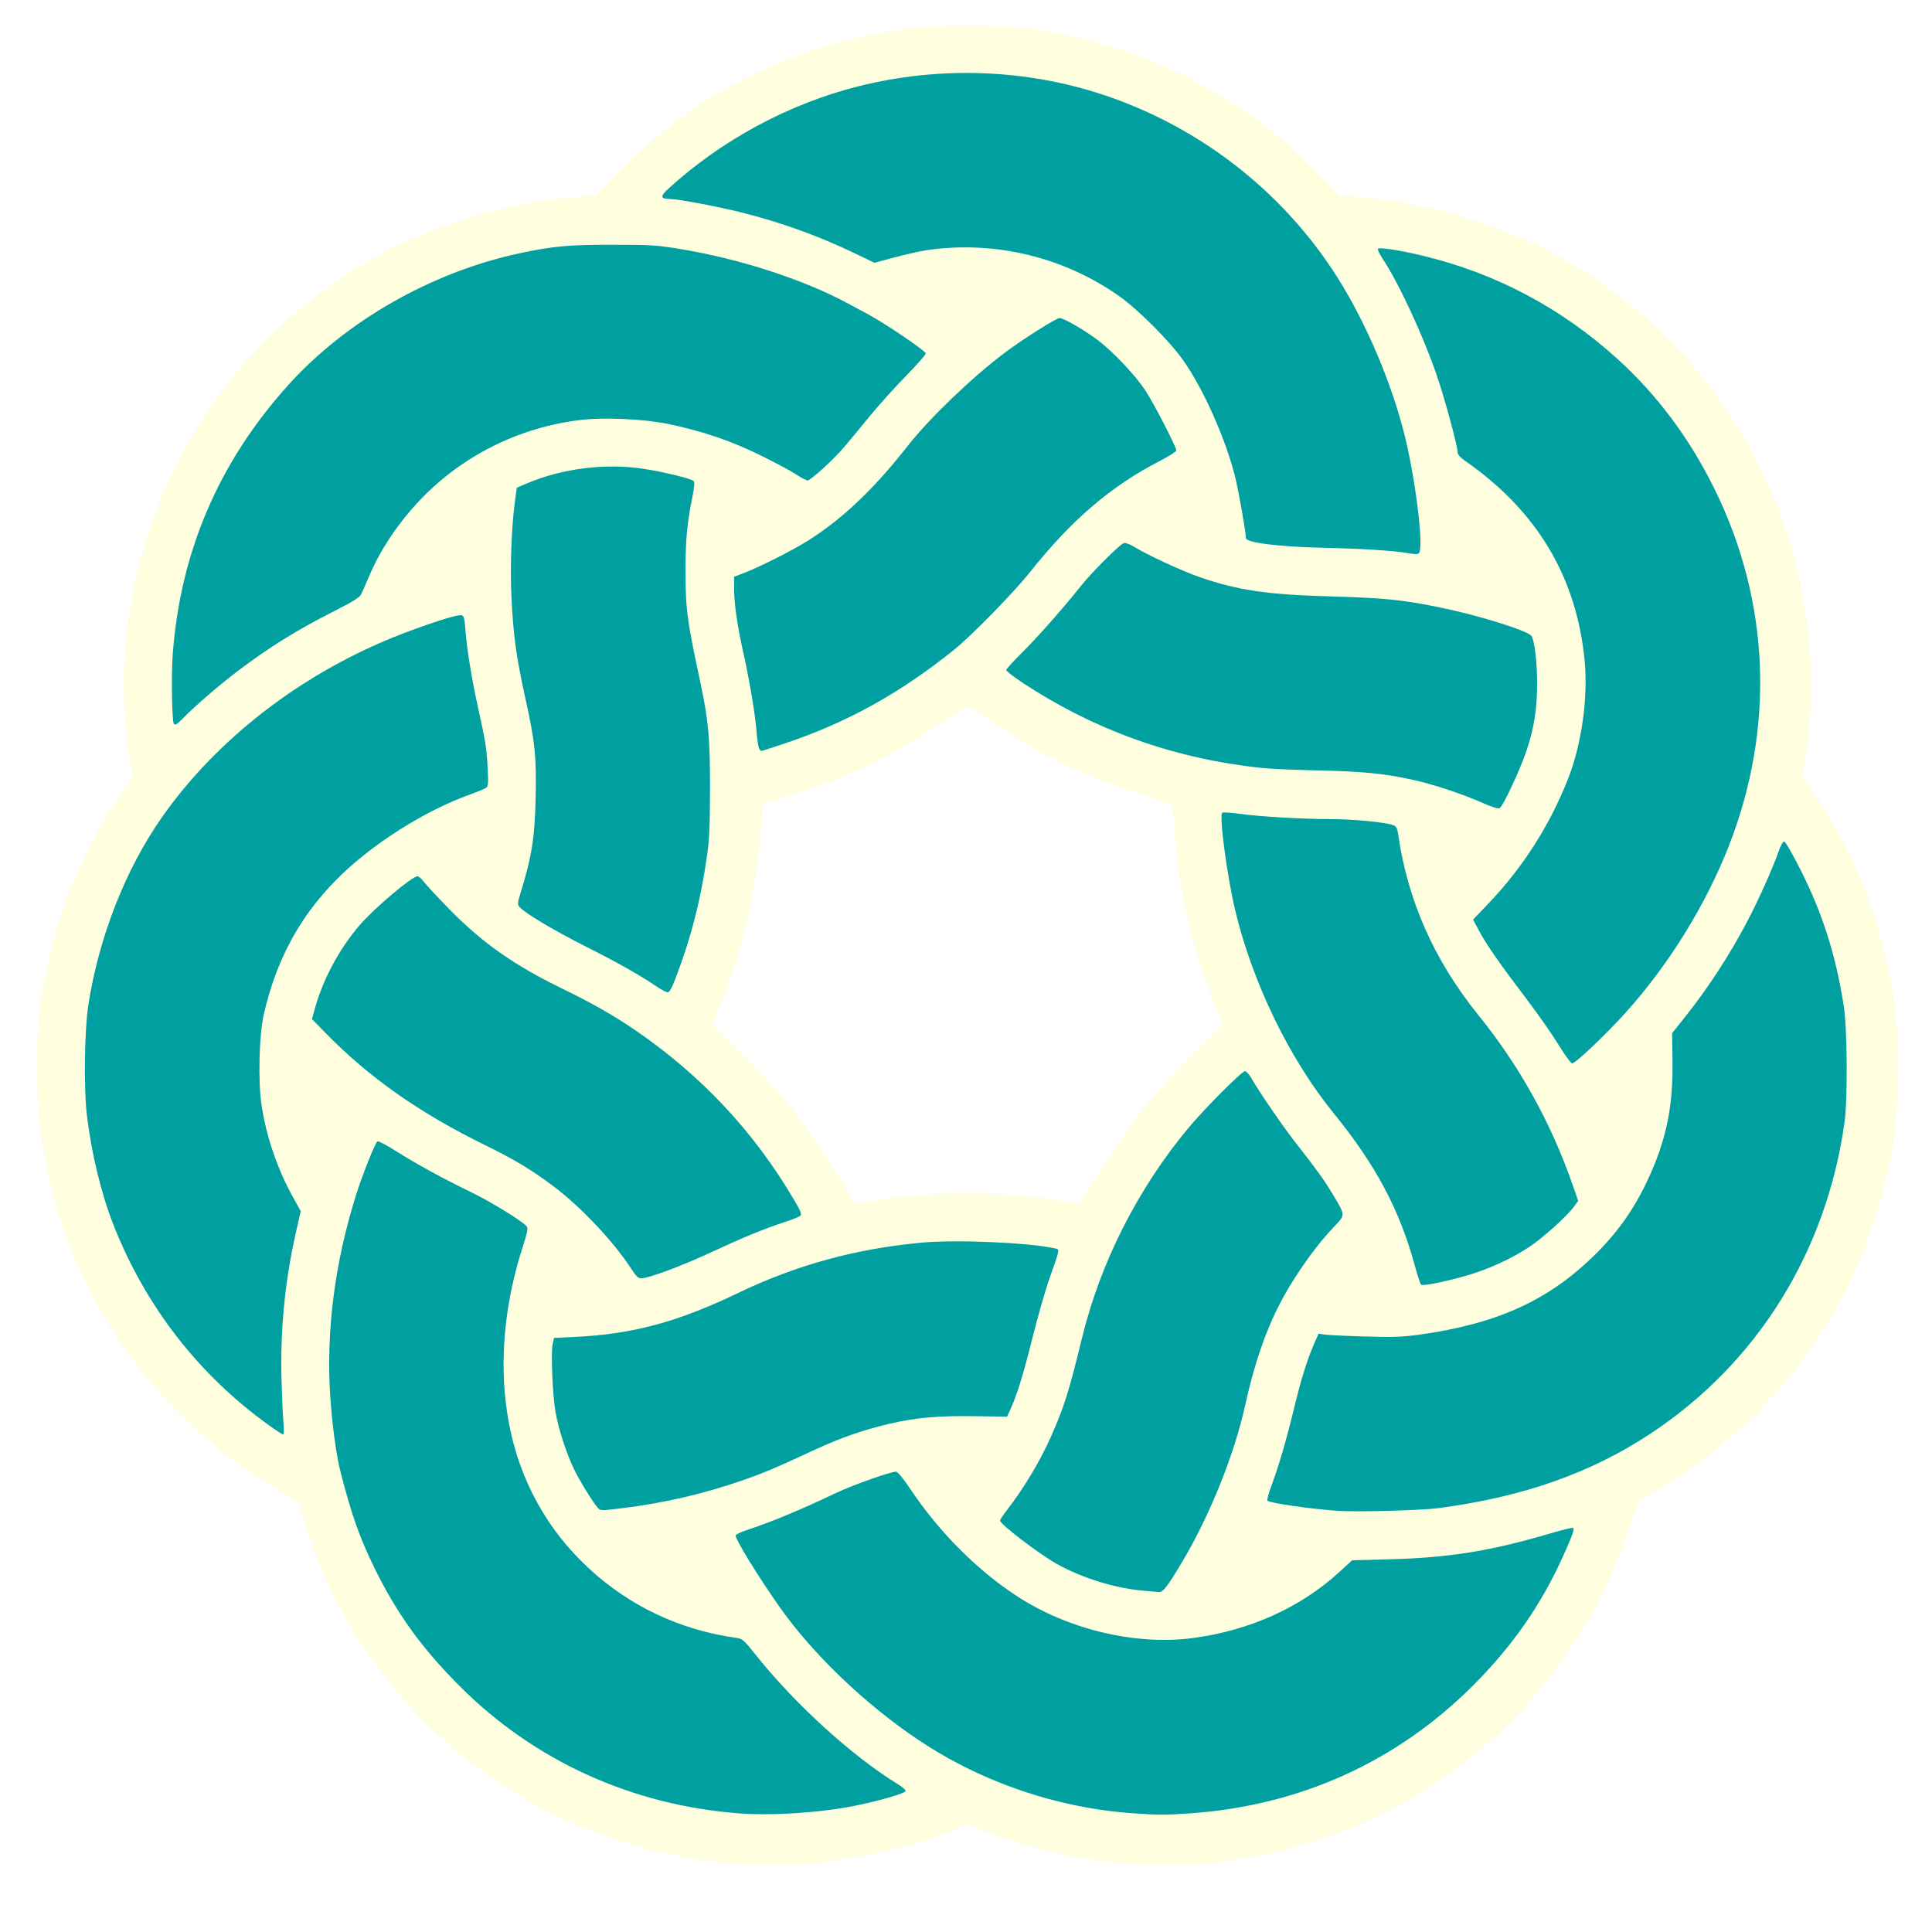
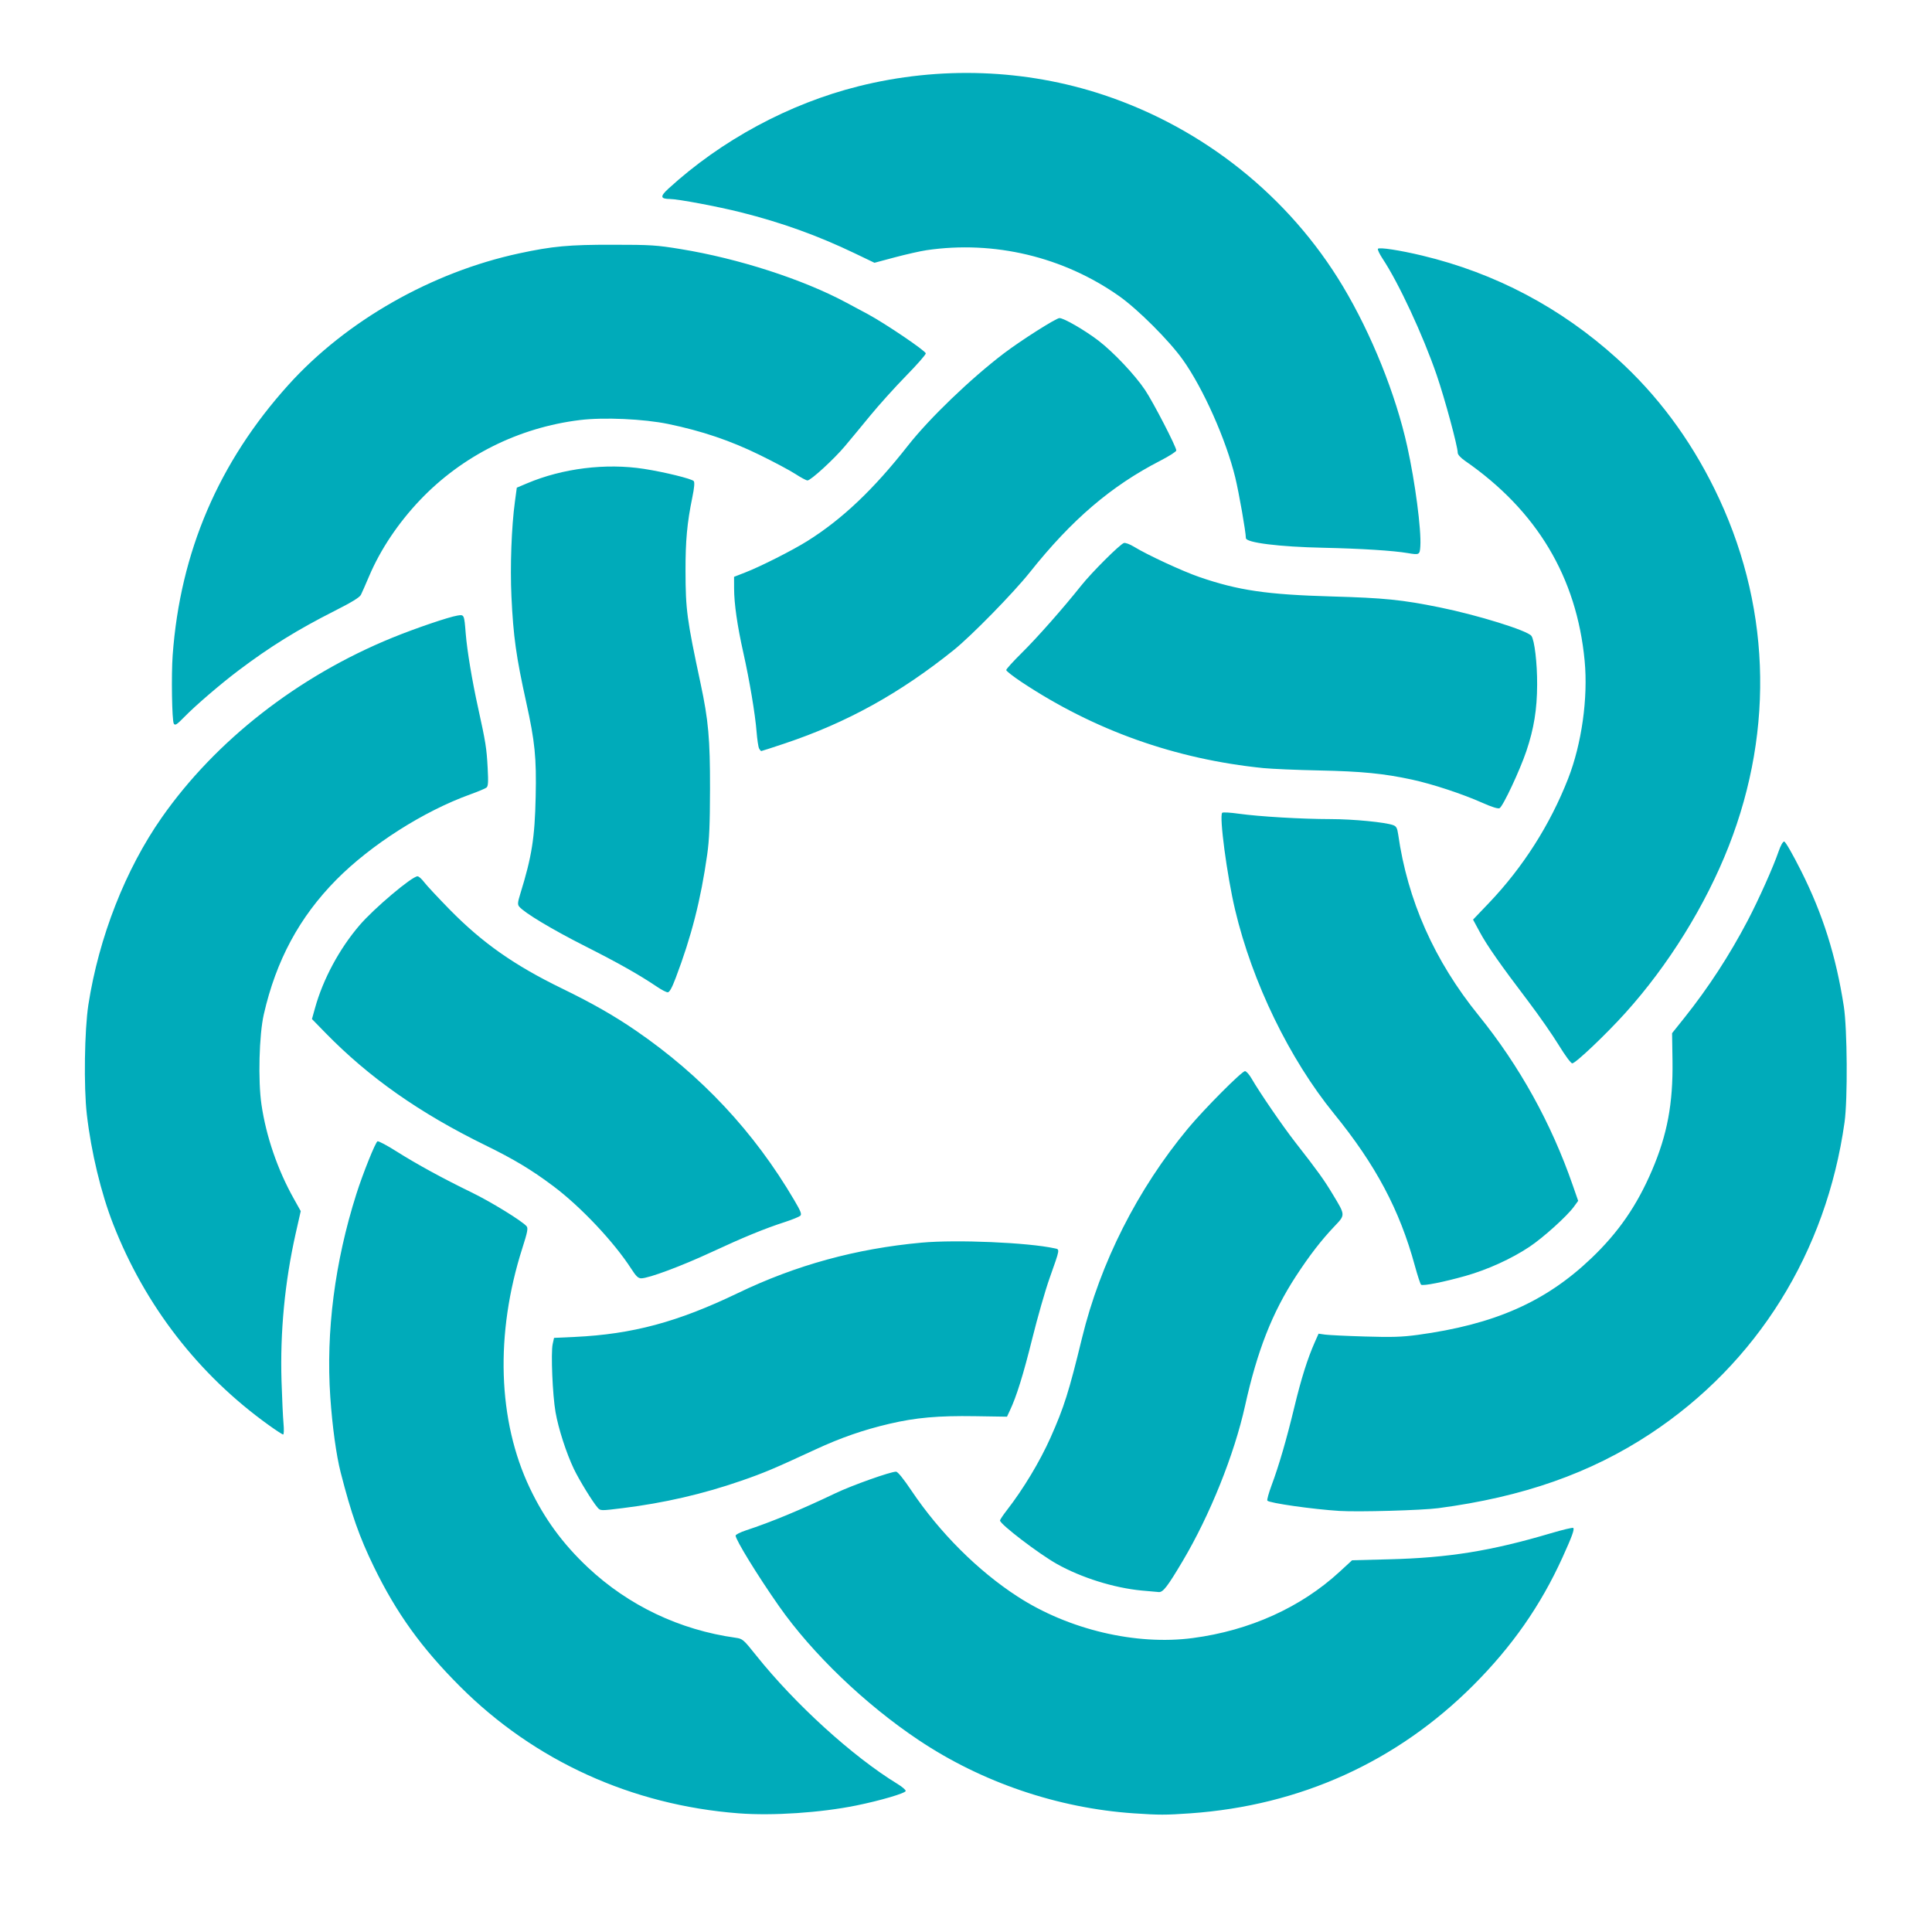
<svg xmlns="http://www.w3.org/2000/svg" viewBox="0 0 264.567 264.567" height="264.567" width="264.567" xml:space="preserve" id="svg2" version="1.1">
  <defs id="defs6" />
  <g transform="matrix(1.333333,0,0,-1.333333,0,264.5669)" id="g10">
    <g id="g12">
-       <path id="path14" style="fill:#ffffe0;fill-opacity:1;fill-rule:nonzero;stroke:none" d="M 76.977,6.878 C 70.352,7.316 64.777,8.617 59,11.085 52.137,14.015 45.262,19.171 40.598,24.886 36.164,30.32 33.457,35.277 31.324,41.878 l -0.746,2.305 -1.851,1.082 C 21.66,49.386 15.844,55.003 11.418,61.976 7.766,67.738 5.367,74.292 4.195,81.742 3.73,84.691 3.691,92.429 4.133,95.242 c 0.894,5.769 2.347,10.613 4.562,15.214 1.235,2.571 1.719,3.411 3.578,6.231 l 1.317,1.988 -0.305,1.981 c -1.543,10.058 0.098,20.449 4.692,29.773 3.988,8.094 10.187,15.02 17.882,19.969 3.672,2.363 6.871,3.867 11.422,5.367 4.055,1.34 8.16,2.16 12.367,2.473 l 1.493,0.109 2.242,2.301 c 8.258,8.484 18.754,13.558 30.984,14.988 2.078,0.242 7.969,0.238 10.086,-0.008 8.5,-0.988 15.895,-3.648 22.633,-8.136 3.5,-2.332 4.824,-3.422 7.894,-6.493 l 2.653,-2.652 1.476,-0.109 c 4.188,-0.309 8.301,-1.133 12.356,-2.469 5.613,-1.856 9.676,-3.945 14.293,-7.359 14.793,-10.934 22.512,-29.645 19.695,-47.754 l -0.308,-1.989 0.765,-1.109 c 5.113,-7.402 8.102,-15.629 8.926,-24.59 0.258,-2.84 0.102,-8.633 -0.309,-11.308 -0.886,-5.778 -2.863,-11.887 -5.343,-16.512 -3.934,-7.344 -9.575,-13.586 -16.387,-18.137 -1.031,-0.691 -2.5,-1.609 -3.262,-2.039 l -1.383,-0.789 -0.738,-2.301 C 165.699,36.527 163.707,32.496 160.629,28.144 156.555,22.378 151.84,17.972 145.668,14.16 137.336,9.015 126.531,6.308 116.84,6.937 c -5.5,0.355 -10.383,1.41 -15.402,3.328 l -2.086,0.793 -1.54,-0.609 C 93.629,8.785 88.723,7.585 84.203,7.117 82.391,6.929 78.277,6.792 76.977,6.878 Z M 90.559,75.23 c 2.91,0.465 5.246,0.637 8.785,0.637 3.66,0 6.101,-0.188 9.32,-0.711 1.223,-0.2 2.274,-0.332 2.336,-0.297 0.062,0.035 0.523,0.797 1.023,1.687 1.247,2.223 4.024,6.344 5.7,8.453 0.765,0.961 2.847,3.196 4.629,4.969 l 3.238,3.219 -0.781,1.941 c -2.34,5.785 -3.75,11.828 -4.172,17.903 -0.094,1.351 -0.219,2.558 -0.278,2.675 -0.058,0.118 -1.214,0.551 -2.566,0.965 -6.129,1.879 -10.461,3.946 -15.922,7.594 l -2.5,1.672 -2.5,-1.676 c -5.5,-3.672 -10.598,-6.082 -16.398,-7.746 -1.004,-0.289 -1.907,-0.582 -2.004,-0.656 -0.098,-0.071 -0.223,-0.949 -0.285,-1.988 -0.375,-6.309 -1.809,-12.629 -4.243,-18.75 l -0.773,-1.95 3.23,-3.211 c 1.778,-1.769 3.86,-4 4.622,-4.961 1.675,-2.105 4.789,-6.757 5.886,-8.789 0.77,-1.429 0.805,-1.468 1.27,-1.379 0.262,0.051 1.332,0.231 2.383,0.399 z" />
-       <path id="path16" style="fill:#00a0a0;fill-opacity:1;fill-rule:nonzero;stroke:none" d="m 75.867,12.187 c -10.98,0.844 -20.965,5.383 -28.597,13.008 -3.981,3.976 -6.547,7.543 -8.872,12.316 -1.496,3.078 -2.304,5.379 -3.41,9.688 -0.449,1.746 -0.859,4.734 -1.066,7.754 -0.457,6.695 0.461,13.859 2.676,20.835 0.668,2.106 1.964,5.336 2.175,5.418 0.11,0.04 0.977,-0.418 1.93,-1.023 2.078,-1.312 4.777,-2.789 7.688,-4.203 2.019,-0.977 5.25,-2.965 5.695,-3.5 0.164,-0.199 0.09,-0.594 -0.434,-2.231 -2.82,-8.812 -2.539,-17.738 0.774,-24.679 1.5,-3.145 3.371,-5.699 5.949,-8.125 4.176,-3.922 9.437,-6.426 15.191,-7.227 0.704,-0.101 0.786,-0.172 2.09,-1.805 4.02,-5.031 9.914,-10.39 14.528,-13.21 0.461,-0.278 0.836,-0.602 0.836,-0.715 0,-0.227 -2.598,-0.992 -5.082,-1.496 -3.653,-0.743 -8.598,-1.071 -12.071,-0.805 z m 40.578,0 c -7.804,0.531 -15.597,3.18 -22.078,7.512 -5.512,3.679 -10.937,8.886 -14.359,13.765 -2.184,3.114 -4.457,6.817 -4.457,7.246 0,0.106 0.48,0.348 1.07,0.543 2.578,0.844 5.633,2.114 9.172,3.805 1.687,0.809 5.668,2.223 6.234,2.219 0.176,0 0.75,-0.707 1.582,-1.946 2.899,-4.316 6.829,-8.242 10.899,-10.878 5.234,-3.399 12.16,-5.036 18.004,-4.262 5.836,0.769 11.101,3.148 15.07,6.805 l 1.285,1.183 3.797,0.098 c 6.109,0.152 10.492,0.859 16.625,2.679 1.203,0.356 2.234,0.602 2.293,0.543 0.141,-0.136 -0.144,-0.914 -1.105,-3.027 -2.243,-4.941 -5.168,-9.129 -9.157,-13.125 -7.871,-7.875 -17.793,-12.367 -29.078,-13.16 -2.519,-0.176 -3.187,-0.176 -5.797,0 z m 0.805,22.883 c -2.848,0.273 -6.176,1.316 -8.684,2.718 -1.863,1.043 -5.859,4.094 -5.859,4.473 0,0.086 0.309,0.551 0.688,1.039 1.699,2.184 3.406,5.02 4.507,7.492 1.383,3.11 1.875,4.668 3.223,10.204 1.887,7.746 5.703,15.289 10.895,21.542 1.668,2.004 5.519,5.875 5.847,5.875 0.129,0 0.434,-0.339 0.672,-0.753 0.832,-1.442 3.199,-4.895 4.492,-6.551 2.313,-2.961 2.961,-3.863 3.879,-5.395 1.274,-2.109 1.27,-2.054 0.152,-3.23 -1.351,-1.418 -2.574,-3 -3.968,-5.137 -2.434,-3.734 -3.969,-7.648 -5.223,-13.309 -1.105,-5 -3.609,-11.23 -6.398,-15.929 -1.551,-2.613 -2.016,-3.223 -2.45,-3.196 -0.195,0.012 -0.992,0.083 -1.773,0.157 z m 20.316,8.176 c -2.711,0.167 -7.242,0.812 -7.402,1.058 -0.055,0.078 0.141,0.789 0.434,1.574 0.765,2.055 1.535,4.707 2.347,8.071 0.7,2.898 1.344,4.945 2.094,6.636 l 0.383,0.864 0.676,-0.094 c 0.371,-0.051 2.211,-0.141 4.09,-0.195 2.761,-0.086 3.792,-0.051 5.398,0.164 7.902,1.074 13.144,3.382 17.848,7.871 2.793,2.664 4.679,5.398 6.238,9.039 1.566,3.664 2.16,6.844 2.101,11.215 l -0.043,2.863 1.286,1.609 c 2.453,3.078 4.617,6.407 6.48,9.957 1.125,2.145 2.629,5.508 3.168,7.086 0.211,0.617 0.445,1.032 0.578,1.032 0.129,0 0.848,-1.247 1.738,-3.016 2.235,-4.449 3.582,-8.723 4.387,-13.899 0.36,-2.312 0.406,-9.574 0.078,-11.91 -1.879,-13.367 -8.976,-24.754 -19.937,-31.992 -6.156,-4.062 -13.09,-6.5 -21.778,-7.648 -1.683,-0.223 -8.199,-0.407 -10.164,-0.285 z m -76.187,0.339 c -0.516,0.586 -1.91,2.86 -2.445,3.985 -0.778,1.636 -1.586,4.136 -1.879,5.824 -0.305,1.734 -0.489,6.109 -0.293,6.988 l 0.14,0.637 2.137,0.098 c 5.922,0.281 10.563,1.527 16.746,4.504 5.977,2.875 12.129,4.562 18.867,5.179 3.602,0.328 10.918,0.016 13.668,-0.586 0.543,-0.117 0.567,0.012 -0.519,-3.054 -0.446,-1.254 -1.242,-4.039 -1.778,-6.196 -0.918,-3.699 -1.621,-5.968 -2.304,-7.406 l -0.297,-0.633 -3.285,0.051 c -3.789,0.059 -6.075,-0.145 -8.793,-0.781 -2.676,-0.629 -4.977,-1.426 -7.594,-2.637 -4.285,-1.984 -5.273,-2.402 -7.645,-3.223 -3.917,-1.355 -7.89,-2.273 -12.144,-2.8 -2.281,-0.282 -2.289,-0.282 -2.582,0.05 z M 27.586,52.07 c -7.203,5.172 -12.688,12.261 -15.953,20.609 -1.254,3.199 -2.27,7.43 -2.715,11.285 -0.328,2.832 -0.242,8.668 0.16,11.278 1.078,6.929 3.809,13.898 7.535,19.218 5.539,7.914 14.004,14.52 23.68,18.469 2.379,0.969 5.793,2.133 6.699,2.277 0.684,0.11 0.684,0.11 0.84,-1.847 0.141,-1.754 0.652,-4.828 1.27,-7.625 0.781,-3.551 0.878,-4.16 0.984,-6.196 0.078,-1.457 0.051,-1.863 -0.125,-2.003 -0.121,-0.098 -0.863,-0.407 -1.649,-0.692 -4.789,-1.722 -10.21,-5.176 -13.761,-8.762 -3.793,-3.835 -6.192,-8.285 -7.457,-13.835 -0.481,-2.094 -0.602,-6.817 -0.239,-9.27 0.481,-3.273 1.661,-6.707 3.321,-9.664 l 0.711,-1.274 -0.524,-2.316 C 29.25,66.761 28.758,61.617 28.914,56.57 c 0.055,-1.746 0.145,-3.696 0.203,-4.328 0.059,-0.649 0.043,-1.149 -0.039,-1.145 -0.078,0 -0.75,0.438 -1.492,0.973 z m 118.367,14.41 c -0.074,0.051 -0.363,0.93 -0.641,1.949 -1.562,5.731 -4.015,10.348 -8.304,15.617 -4.578,5.625 -8.395,13.489 -10.16,20.946 -0.832,3.511 -1.645,9.636 -1.321,9.957 0.071,0.07 0.844,0.027 1.715,-0.098 2.117,-0.293 6.426,-0.547 9.403,-0.551 2.328,0 5.66,-0.324 6.453,-0.625 0.308,-0.117 0.406,-0.301 0.496,-0.91 0.968,-6.82 3.715,-13.008 8.273,-18.633 4.188,-5.176 7.449,-11.058 9.656,-17.422 l 0.563,-1.617 -0.441,-0.605 c -0.696,-0.961 -3.153,-3.18 -4.559,-4.114 -1.852,-1.234 -4.297,-2.347 -6.574,-2.992 -2.235,-0.629 -4.352,-1.051 -4.559,-0.902 z m -81.121,1.637 c -1.781,2.761 -5.203,6.39 -8.023,8.5 -2.227,1.668 -4.012,2.742 -6.965,4.187 -6.762,3.313 -11.934,6.949 -16.418,11.539 l -1.387,1.422 0.313,1.121 c 0.82,2.957 2.492,6.078 4.566,8.5 1.48,1.735 5.394,5.039 5.965,5.039 0.129,0 0.429,-0.269 0.676,-0.597 0.246,-0.329 1.418,-1.582 2.601,-2.793 3.379,-3.446 6.649,-5.747 11.602,-8.153 3.047,-1.484 5.285,-2.758 7.504,-4.277 6.769,-4.637 12.191,-10.43 16.304,-17.438 0.68,-1.156 0.793,-1.449 0.621,-1.609 -0.117,-0.105 -0.816,-0.391 -1.558,-0.633 -2.11,-0.683 -4.27,-1.57 -7.59,-3.113 -3.051,-1.418 -6.426,-2.676 -7.184,-2.676 -0.312,0 -0.531,0.207 -1.027,0.981 z m 95.258,22.972 c -0.625,1.024 -2.02,3.028 -3.094,4.446 -2.93,3.859 -4.266,5.769 -5.023,7.175 l -0.684,1.266 1.637,1.715 c 3.492,3.66 6.285,8.047 8.129,12.769 1.394,3.567 2.058,8.293 1.695,12.102 -0.816,8.586 -4.906,15.422 -12.293,20.539 -0.449,0.312 -0.742,0.637 -0.742,0.82 0,0.653 -1.328,5.563 -2.164,7.996 -1.403,4.082 -3.906,9.469 -5.563,11.957 -0.308,0.469 -0.519,0.918 -0.468,0.997 0.109,0.183 2.253,-0.145 4.535,-0.692 7.527,-1.801 14.254,-5.355 20.035,-10.59 4.086,-3.695 7.426,-8.164 9.992,-13.371 5.715,-11.586 6.23,-24.535 1.469,-36.699 -2.383,-6.078 -6.192,-12.223 -10.637,-17.148 -1.988,-2.204 -5.109,-5.165 -5.437,-5.157 -0.141,0.004 -0.731,0.805 -1.387,1.875 z M 67.5,97.066 c -1.867,1.258 -3.984,2.453 -7.438,4.199 -3.371,1.707 -6.207,3.41 -6.734,4.043 -0.183,0.223 -0.168,0.422 0.113,1.332 1.18,3.82 1.485,5.731 1.575,9.965 0.089,4.004 -0.075,5.644 -0.969,9.687 -1.043,4.731 -1.324,6.739 -1.52,10.879 -0.144,3.047 0.004,7.149 0.36,9.75 l 0.191,1.418 1.055,0.446 c 3.64,1.543 8.094,2.093 12.008,1.484 2.07,-0.32 4.914,-1.016 5.109,-1.254 0.105,-0.129 0.059,-0.672 -0.145,-1.672 -0.535,-2.597 -0.707,-4.461 -0.699,-7.555 0.008,-4.003 0.137,-4.957 1.551,-11.582 0.801,-3.757 0.973,-5.66 0.965,-10.808 -0.008,-3.664 -0.074,-5.223 -0.289,-6.738 -0.656,-4.649 -1.629,-8.45 -3.238,-12.68 -0.387,-1.024 -0.637,-1.469 -0.817,-1.469 -0.144,0 -0.629,0.25 -1.078,0.555 z m 84.758,18.902 c -2.051,0.914 -5.113,1.926 -7.235,2.387 -2.886,0.625 -5.171,0.851 -9.546,0.941 -2.282,0.047 -4.856,0.157 -5.715,0.242 -9.055,0.918 -17.356,3.872 -24.844,8.84 -0.867,0.578 -1.574,1.129 -1.574,1.231 0,0.101 0.718,0.894 1.601,1.765 1.582,1.563 4.239,4.571 6.098,6.907 1.078,1.355 3.973,4.242 4.387,4.375 0.152,0.047 0.609,-0.121 1.043,-0.387 1.343,-0.828 4.996,-2.52 6.703,-3.106 3.992,-1.375 6.949,-1.808 13.597,-1.996 5.368,-0.152 7.215,-0.336 11.067,-1.117 3.914,-0.793 9.035,-2.383 9.441,-2.933 0.321,-0.434 0.602,-2.801 0.59,-5 -0.008,-2.555 -0.328,-4.52 -1.105,-6.829 -0.672,-1.992 -2.407,-5.691 -2.754,-5.867 -0.16,-0.078 -0.782,0.114 -1.754,0.547 z m -74.301,5.598 c -0.078,0.152 -0.191,0.922 -0.254,1.707 -0.137,1.789 -0.723,5.269 -1.363,8.133 -0.617,2.754 -0.942,5.019 -0.945,6.574 l -0.004,1.203 1.152,0.449 c 1.574,0.61 4.852,2.27 6.391,3.235 3.57,2.242 6.781,5.285 10.312,9.785 2.207,2.812 6.442,6.883 9.863,9.484 1.735,1.32 5.36,3.621 5.703,3.621 0.454,0 2.598,-1.242 4.004,-2.316 1.543,-1.184 3.758,-3.528 4.789,-5.074 0.856,-1.282 3.207,-5.832 3.207,-6.207 0,-0.114 -0.734,-0.582 -1.628,-1.043 -5.059,-2.598 -9.11,-6.059 -13.414,-11.469 -1.692,-2.125 -5.989,-6.512 -7.801,-7.973 -5.555,-4.465 -10.989,-7.469 -17.367,-9.605 -1.282,-0.43 -2.372,-0.782 -2.418,-0.782 -0.043,0 -0.149,0.125 -0.227,0.278 z m -60.109,2.543 c -0.188,0.32 -0.262,4.992 -0.114,7.027 0.774,10.606 4.731,19.836 11.903,27.777 5.929,6.563 14.691,11.555 23.679,13.489 3.426,0.738 5.118,0.894 9.606,0.886 3.926,0 4.519,-0.039 6.988,-0.445 5.942,-0.969 12.559,-3.109 16.992,-5.488 0.614,-0.328 1.614,-0.863 2.227,-1.192 1.828,-0.988 5.953,-3.781 5.953,-4.035 0,-0.132 -0.914,-1.172 -2.035,-2.316 -1.117,-1.141 -2.766,-2.969 -3.66,-4.059 -0.895,-1.093 -2.071,-2.511 -2.614,-3.156 -1.125,-1.34 -3.503,-3.516 -3.839,-3.516 -0.125,0 -0.676,0.293 -1.227,0.653 -0.547,0.359 -2.211,1.246 -3.695,1.972 -2.989,1.465 -5.91,2.454 -9.371,3.172 -2.528,0.524 -6.629,0.707 -9.079,0.407 -6.289,-0.77 -12.089,-3.668 -16.414,-8.207 -2.253,-2.368 -4.07,-5.082 -5.234,-7.821 -0.359,-0.844 -0.738,-1.707 -0.844,-1.918 -0.136,-0.273 -0.957,-0.773 -2.734,-1.672 -3.781,-1.91 -6.645,-3.687 -9.84,-6.101 -1.84,-1.387 -4.43,-3.61 -5.558,-4.77 -0.786,-0.804 -0.958,-0.914 -1.09,-0.687 z m 126.734,17.512 c -1.48,0.253 -4.828,0.464 -8.648,0.546 -4.559,0.094 -7.973,0.524 -7.977,0.993 -0.004,0.64 -0.711,4.668 -1.094,6.238 -0.945,3.879 -3.289,9.14 -5.375,12.07 -1.394,1.965 -4.636,5.203 -6.554,6.551 -5.731,4.035 -12.832,5.727 -19.77,4.711 -0.613,-0.09 -2.066,-0.418 -3.234,-0.727 l -2.118,-0.566 -2.011,0.965 c -3.809,1.828 -7.516,3.164 -11.719,4.219 -2.352,0.593 -6.457,1.363 -7.277,1.367 -0.989,0.008 -1.028,0.261 -0.164,1.054 5.457,4.993 12.41,8.743 19.535,10.524 8.344,2.09 17.148,1.777 25.172,-0.891 10.277,-3.418 19.062,-10.445 24.578,-19.664 2.937,-4.91 5.422,-11.086 6.605,-16.437 0.809,-3.653 1.453,-8.559 1.344,-10.243 -0.055,-0.89 -0.098,-0.914 -1.293,-0.71 z" />
+       <path id="path16" style="fill:#00ABBA;fill-opacity:1;fill-rule:nonzero;stroke:none" d="m 75.867,12.187 c -10.98,0.844 -20.965,5.383 -28.597,13.008 -3.981,3.976 -6.547,7.543 -8.872,12.316 -1.496,3.078 -2.304,5.379 -3.41,9.688 -0.449,1.746 -0.859,4.734 -1.066,7.754 -0.457,6.695 0.461,13.859 2.676,20.835 0.668,2.106 1.964,5.336 2.175,5.418 0.11,0.04 0.977,-0.418 1.93,-1.023 2.078,-1.312 4.777,-2.789 7.688,-4.203 2.019,-0.977 5.25,-2.965 5.695,-3.5 0.164,-0.199 0.09,-0.594 -0.434,-2.231 -2.82,-8.812 -2.539,-17.738 0.774,-24.679 1.5,-3.145 3.371,-5.699 5.949,-8.125 4.176,-3.922 9.437,-6.426 15.191,-7.227 0.704,-0.101 0.786,-0.172 2.09,-1.805 4.02,-5.031 9.914,-10.39 14.528,-13.21 0.461,-0.278 0.836,-0.602 0.836,-0.715 0,-0.227 -2.598,-0.992 -5.082,-1.496 -3.653,-0.743 -8.598,-1.071 -12.071,-0.805 z m 40.578,0 c -7.804,0.531 -15.597,3.18 -22.078,7.512 -5.512,3.679 -10.937,8.886 -14.359,13.765 -2.184,3.114 -4.457,6.817 -4.457,7.246 0,0.106 0.48,0.348 1.07,0.543 2.578,0.844 5.633,2.114 9.172,3.805 1.687,0.809 5.668,2.223 6.234,2.219 0.176,0 0.75,-0.707 1.582,-1.946 2.899,-4.316 6.829,-8.242 10.899,-10.878 5.234,-3.399 12.16,-5.036 18.004,-4.262 5.836,0.769 11.101,3.148 15.07,6.805 l 1.285,1.183 3.797,0.098 c 6.109,0.152 10.492,0.859 16.625,2.679 1.203,0.356 2.234,0.602 2.293,0.543 0.141,-0.136 -0.144,-0.914 -1.105,-3.027 -2.243,-4.941 -5.168,-9.129 -9.157,-13.125 -7.871,-7.875 -17.793,-12.367 -29.078,-13.16 -2.519,-0.176 -3.187,-0.176 -5.797,0 z m 0.805,22.883 c -2.848,0.273 -6.176,1.316 -8.684,2.718 -1.863,1.043 -5.859,4.094 -5.859,4.473 0,0.086 0.309,0.551 0.688,1.039 1.699,2.184 3.406,5.02 4.507,7.492 1.383,3.11 1.875,4.668 3.223,10.204 1.887,7.746 5.703,15.289 10.895,21.542 1.668,2.004 5.519,5.875 5.847,5.875 0.129,0 0.434,-0.339 0.672,-0.753 0.832,-1.442 3.199,-4.895 4.492,-6.551 2.313,-2.961 2.961,-3.863 3.879,-5.395 1.274,-2.109 1.27,-2.054 0.152,-3.23 -1.351,-1.418 -2.574,-3 -3.968,-5.137 -2.434,-3.734 -3.969,-7.648 -5.223,-13.309 -1.105,-5 -3.609,-11.23 -6.398,-15.929 -1.551,-2.613 -2.016,-3.223 -2.45,-3.196 -0.195,0.012 -0.992,0.083 -1.773,0.157 z m 20.316,8.176 c -2.711,0.167 -7.242,0.812 -7.402,1.058 -0.055,0.078 0.141,0.789 0.434,1.574 0.765,2.055 1.535,4.707 2.347,8.071 0.7,2.898 1.344,4.945 2.094,6.636 l 0.383,0.864 0.676,-0.094 c 0.371,-0.051 2.211,-0.141 4.09,-0.195 2.761,-0.086 3.792,-0.051 5.398,0.164 7.902,1.074 13.144,3.382 17.848,7.871 2.793,2.664 4.679,5.398 6.238,9.039 1.566,3.664 2.16,6.844 2.101,11.215 l -0.043,2.863 1.286,1.609 c 2.453,3.078 4.617,6.407 6.48,9.957 1.125,2.145 2.629,5.508 3.168,7.086 0.211,0.617 0.445,1.032 0.578,1.032 0.129,0 0.848,-1.247 1.738,-3.016 2.235,-4.449 3.582,-8.723 4.387,-13.899 0.36,-2.312 0.406,-9.574 0.078,-11.91 -1.879,-13.367 -8.976,-24.754 -19.937,-31.992 -6.156,-4.062 -13.09,-6.5 -21.778,-7.648 -1.683,-0.223 -8.199,-0.407 -10.164,-0.285 z m -76.187,0.339 c -0.516,0.586 -1.91,2.86 -2.445,3.985 -0.778,1.636 -1.586,4.136 -1.879,5.824 -0.305,1.734 -0.489,6.109 -0.293,6.988 l 0.14,0.637 2.137,0.098 c 5.922,0.281 10.563,1.527 16.746,4.504 5.977,2.875 12.129,4.562 18.867,5.179 3.602,0.328 10.918,0.016 13.668,-0.586 0.543,-0.117 0.567,0.012 -0.519,-3.054 -0.446,-1.254 -1.242,-4.039 -1.778,-6.196 -0.918,-3.699 -1.621,-5.968 -2.304,-7.406 l -0.297,-0.633 -3.285,0.051 c -3.789,0.059 -6.075,-0.145 -8.793,-0.781 -2.676,-0.629 -4.977,-1.426 -7.594,-2.637 -4.285,-1.984 -5.273,-2.402 -7.645,-3.223 -3.917,-1.355 -7.89,-2.273 -12.144,-2.8 -2.281,-0.282 -2.289,-0.282 -2.582,0.05 z M 27.586,52.07 c -7.203,5.172 -12.688,12.261 -15.953,20.609 -1.254,3.199 -2.27,7.43 -2.715,11.285 -0.328,2.832 -0.242,8.668 0.16,11.278 1.078,6.929 3.809,13.898 7.535,19.218 5.539,7.914 14.004,14.52 23.68,18.469 2.379,0.969 5.793,2.133 6.699,2.277 0.684,0.11 0.684,0.11 0.84,-1.847 0.141,-1.754 0.652,-4.828 1.27,-7.625 0.781,-3.551 0.878,-4.16 0.984,-6.196 0.078,-1.457 0.051,-1.863 -0.125,-2.003 -0.121,-0.098 -0.863,-0.407 -1.649,-0.692 -4.789,-1.722 -10.21,-5.176 -13.761,-8.762 -3.793,-3.835 -6.192,-8.285 -7.457,-13.835 -0.481,-2.094 -0.602,-6.817 -0.239,-9.27 0.481,-3.273 1.661,-6.707 3.321,-9.664 l 0.711,-1.274 -0.524,-2.316 C 29.25,66.761 28.758,61.617 28.914,56.57 c 0.055,-1.746 0.145,-3.696 0.203,-4.328 0.059,-0.649 0.043,-1.149 -0.039,-1.145 -0.078,0 -0.75,0.438 -1.492,0.973 z m 118.367,14.41 c -0.074,0.051 -0.363,0.93 -0.641,1.949 -1.562,5.731 -4.015,10.348 -8.304,15.617 -4.578,5.625 -8.395,13.489 -10.16,20.946 -0.832,3.511 -1.645,9.636 -1.321,9.957 0.071,0.07 0.844,0.027 1.715,-0.098 2.117,-0.293 6.426,-0.547 9.403,-0.551 2.328,0 5.66,-0.324 6.453,-0.625 0.308,-0.117 0.406,-0.301 0.496,-0.91 0.968,-6.82 3.715,-13.008 8.273,-18.633 4.188,-5.176 7.449,-11.058 9.656,-17.422 l 0.563,-1.617 -0.441,-0.605 c -0.696,-0.961 -3.153,-3.18 -4.559,-4.114 -1.852,-1.234 -4.297,-2.347 -6.574,-2.992 -2.235,-0.629 -4.352,-1.051 -4.559,-0.902 z m -81.121,1.637 c -1.781,2.761 -5.203,6.39 -8.023,8.5 -2.227,1.668 -4.012,2.742 -6.965,4.187 -6.762,3.313 -11.934,6.949 -16.418,11.539 l -1.387,1.422 0.313,1.121 c 0.82,2.957 2.492,6.078 4.566,8.5 1.48,1.735 5.394,5.039 5.965,5.039 0.129,0 0.429,-0.269 0.676,-0.597 0.246,-0.329 1.418,-1.582 2.601,-2.793 3.379,-3.446 6.649,-5.747 11.602,-8.153 3.047,-1.484 5.285,-2.758 7.504,-4.277 6.769,-4.637 12.191,-10.43 16.304,-17.438 0.68,-1.156 0.793,-1.449 0.621,-1.609 -0.117,-0.105 -0.816,-0.391 -1.558,-0.633 -2.11,-0.683 -4.27,-1.57 -7.59,-3.113 -3.051,-1.418 -6.426,-2.676 -7.184,-2.676 -0.312,0 -0.531,0.207 -1.027,0.981 z m 95.258,22.972 c -0.625,1.024 -2.02,3.028 -3.094,4.446 -2.93,3.859 -4.266,5.769 -5.023,7.175 l -0.684,1.266 1.637,1.715 c 3.492,3.66 6.285,8.047 8.129,12.769 1.394,3.567 2.058,8.293 1.695,12.102 -0.816,8.586 -4.906,15.422 -12.293,20.539 -0.449,0.312 -0.742,0.637 -0.742,0.82 0,0.653 -1.328,5.563 -2.164,7.996 -1.403,4.082 -3.906,9.469 -5.563,11.957 -0.308,0.469 -0.519,0.918 -0.468,0.997 0.109,0.183 2.253,-0.145 4.535,-0.692 7.527,-1.801 14.254,-5.355 20.035,-10.59 4.086,-3.695 7.426,-8.164 9.992,-13.371 5.715,-11.586 6.23,-24.535 1.469,-36.699 -2.383,-6.078 -6.192,-12.223 -10.637,-17.148 -1.988,-2.204 -5.109,-5.165 -5.437,-5.157 -0.141,0.004 -0.731,0.805 -1.387,1.875 z M 67.5,97.066 c -1.867,1.258 -3.984,2.453 -7.438,4.199 -3.371,1.707 -6.207,3.41 -6.734,4.043 -0.183,0.223 -0.168,0.422 0.113,1.332 1.18,3.82 1.485,5.731 1.575,9.965 0.089,4.004 -0.075,5.644 -0.969,9.687 -1.043,4.731 -1.324,6.739 -1.52,10.879 -0.144,3.047 0.004,7.149 0.36,9.75 l 0.191,1.418 1.055,0.446 c 3.64,1.543 8.094,2.093 12.008,1.484 2.07,-0.32 4.914,-1.016 5.109,-1.254 0.105,-0.129 0.059,-0.672 -0.145,-1.672 -0.535,-2.597 -0.707,-4.461 -0.699,-7.555 0.008,-4.003 0.137,-4.957 1.551,-11.582 0.801,-3.757 0.973,-5.66 0.965,-10.808 -0.008,-3.664 -0.074,-5.223 -0.289,-6.738 -0.656,-4.649 -1.629,-8.45 -3.238,-12.68 -0.387,-1.024 -0.637,-1.469 -0.817,-1.469 -0.144,0 -0.629,0.25 -1.078,0.555 z m 84.758,18.902 c -2.051,0.914 -5.113,1.926 -7.235,2.387 -2.886,0.625 -5.171,0.851 -9.546,0.941 -2.282,0.047 -4.856,0.157 -5.715,0.242 -9.055,0.918 -17.356,3.872 -24.844,8.84 -0.867,0.578 -1.574,1.129 -1.574,1.231 0,0.101 0.718,0.894 1.601,1.765 1.582,1.563 4.239,4.571 6.098,6.907 1.078,1.355 3.973,4.242 4.387,4.375 0.152,0.047 0.609,-0.121 1.043,-0.387 1.343,-0.828 4.996,-2.52 6.703,-3.106 3.992,-1.375 6.949,-1.808 13.597,-1.996 5.368,-0.152 7.215,-0.336 11.067,-1.117 3.914,-0.793 9.035,-2.383 9.441,-2.933 0.321,-0.434 0.602,-2.801 0.59,-5 -0.008,-2.555 -0.328,-4.52 -1.105,-6.829 -0.672,-1.992 -2.407,-5.691 -2.754,-5.867 -0.16,-0.078 -0.782,0.114 -1.754,0.547 z m -74.301,5.598 c -0.078,0.152 -0.191,0.922 -0.254,1.707 -0.137,1.789 -0.723,5.269 -1.363,8.133 -0.617,2.754 -0.942,5.019 -0.945,6.574 l -0.004,1.203 1.152,0.449 c 1.574,0.61 4.852,2.27 6.391,3.235 3.57,2.242 6.781,5.285 10.312,9.785 2.207,2.812 6.442,6.883 9.863,9.484 1.735,1.32 5.36,3.621 5.703,3.621 0.454,0 2.598,-1.242 4.004,-2.316 1.543,-1.184 3.758,-3.528 4.789,-5.074 0.856,-1.282 3.207,-5.832 3.207,-6.207 0,-0.114 -0.734,-0.582 -1.628,-1.043 -5.059,-2.598 -9.11,-6.059 -13.414,-11.469 -1.692,-2.125 -5.989,-6.512 -7.801,-7.973 -5.555,-4.465 -10.989,-7.469 -17.367,-9.605 -1.282,-0.43 -2.372,-0.782 -2.418,-0.782 -0.043,0 -0.149,0.125 -0.227,0.278 z m -60.109,2.543 c -0.188,0.32 -0.262,4.992 -0.114,7.027 0.774,10.606 4.731,19.836 11.903,27.777 5.929,6.563 14.691,11.555 23.679,13.489 3.426,0.738 5.118,0.894 9.606,0.886 3.926,0 4.519,-0.039 6.988,-0.445 5.942,-0.969 12.559,-3.109 16.992,-5.488 0.614,-0.328 1.614,-0.863 2.227,-1.192 1.828,-0.988 5.953,-3.781 5.953,-4.035 0,-0.132 -0.914,-1.172 -2.035,-2.316 -1.117,-1.141 -2.766,-2.969 -3.66,-4.059 -0.895,-1.093 -2.071,-2.511 -2.614,-3.156 -1.125,-1.34 -3.503,-3.516 -3.839,-3.516 -0.125,0 -0.676,0.293 -1.227,0.653 -0.547,0.359 -2.211,1.246 -3.695,1.972 -2.989,1.465 -5.91,2.454 -9.371,3.172 -2.528,0.524 -6.629,0.707 -9.079,0.407 -6.289,-0.77 -12.089,-3.668 -16.414,-8.207 -2.253,-2.368 -4.07,-5.082 -5.234,-7.821 -0.359,-0.844 -0.738,-1.707 -0.844,-1.918 -0.136,-0.273 -0.957,-0.773 -2.734,-1.672 -3.781,-1.91 -6.645,-3.687 -9.84,-6.101 -1.84,-1.387 -4.43,-3.61 -5.558,-4.77 -0.786,-0.804 -0.958,-0.914 -1.09,-0.687 z m 126.734,17.512 c -1.48,0.253 -4.828,0.464 -8.648,0.546 -4.559,0.094 -7.973,0.524 -7.977,0.993 -0.004,0.64 -0.711,4.668 -1.094,6.238 -0.945,3.879 -3.289,9.14 -5.375,12.07 -1.394,1.965 -4.636,5.203 -6.554,6.551 -5.731,4.035 -12.832,5.727 -19.77,4.711 -0.613,-0.09 -2.066,-0.418 -3.234,-0.727 l -2.118,-0.566 -2.011,0.965 c -3.809,1.828 -7.516,3.164 -11.719,4.219 -2.352,0.593 -6.457,1.363 -7.277,1.367 -0.989,0.008 -1.028,0.261 -0.164,1.054 5.457,4.993 12.41,8.743 19.535,10.524 8.344,2.09 17.148,1.777 25.172,-0.891 10.277,-3.418 19.062,-10.445 24.578,-19.664 2.937,-4.91 5.422,-11.086 6.605,-16.437 0.809,-3.653 1.453,-8.559 1.344,-10.243 -0.055,-0.89 -0.098,-0.914 -1.293,-0.71 z" />
    </g>
  </g>
</svg>
